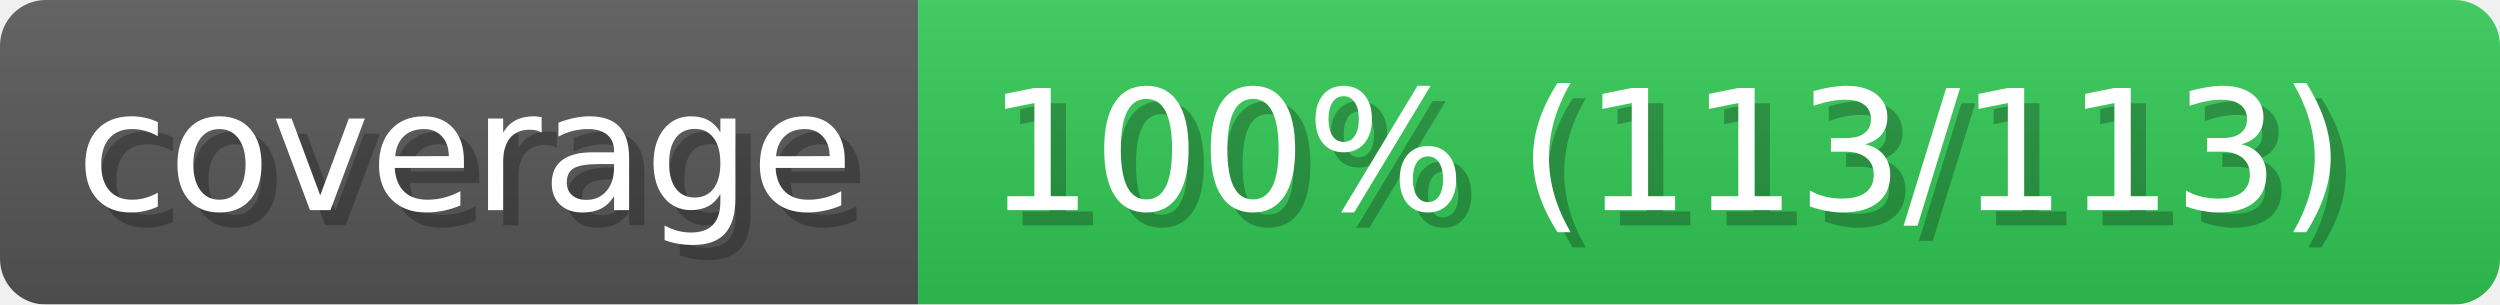
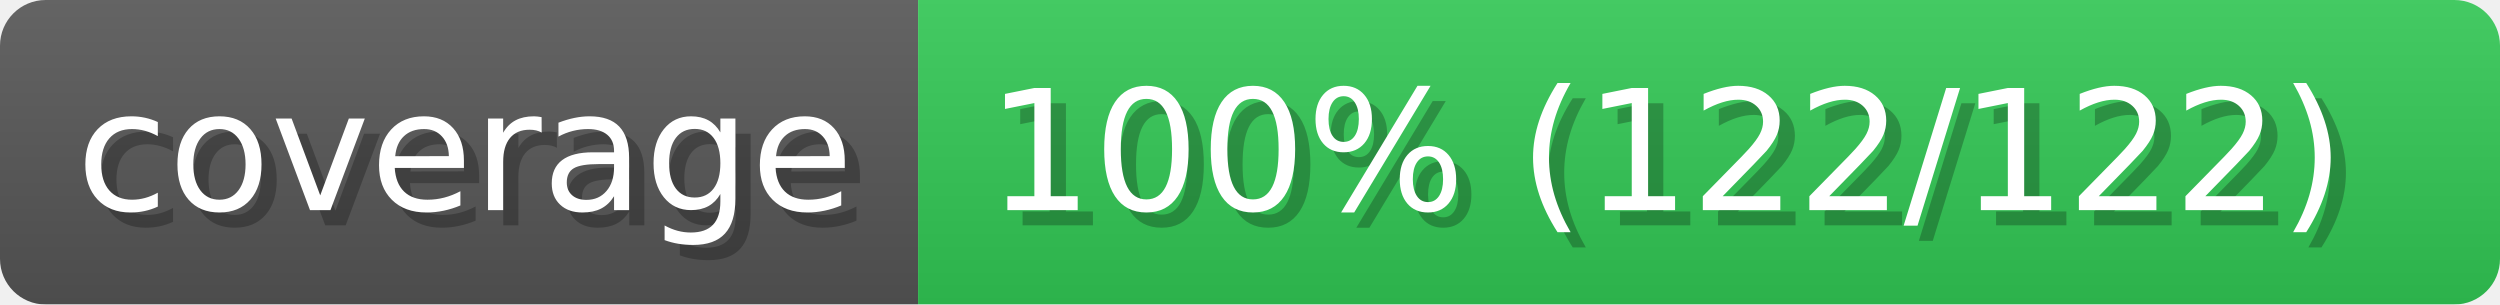
- <svg xmlns="http://www.w3.org/2000/svg" width="164.2" height="20" viewBox="0 0 1642 200" role="img" aria-label="coverage: 100% (113/113)">
+ <svg xmlns="http://www.w3.org/2000/svg" width="164.2" height="20" viewBox="0 0 1642 200" role="img" aria-label="coverage: 100% (122/122)">
  <linearGradient id="a" x2="0" y2="100%">
    <stop offset="0" stop-opacity=".1" stop-color="#EEE" />
    <stop offset="1" stop-opacity=".1" />
  </linearGradient>
  <mask id="m">
    <rect width="1642" height="200" rx="30" fill="#FFF" />
  </mask>
  <g mask="url(#m)">
    <rect width="603" height="200" fill="#555" />
    <rect width="1039" height="200" fill="#31c653" x="603" />
    <rect width="1642" height="200" fill="url(#a)" />
  </g>
  <g aria-hidden="true" fill="#fff" text-anchor="start" font-family="Verdana,DejaVu Sans,sans-serif" font-size="110">
    <text x="60" y="148" textLength="503" fill="#000" opacity="0.25">coverage</text>
    <text x="50" y="138" textLength="503">coverage</text>
-     <text x="658" y="148" textLength="939" fill="#000" opacity="0.25">100% (113/113)</text>
-     <text x="648" y="138" textLength="939">100% (113/113)</text>
+     <text x="658" y="148" textLength="939" fill="#000" opacity="0.25">100% (122/122)</text>
+     <text x="648" y="138" textLength="939">100% (122/122)</text>
  </g>
</svg>
